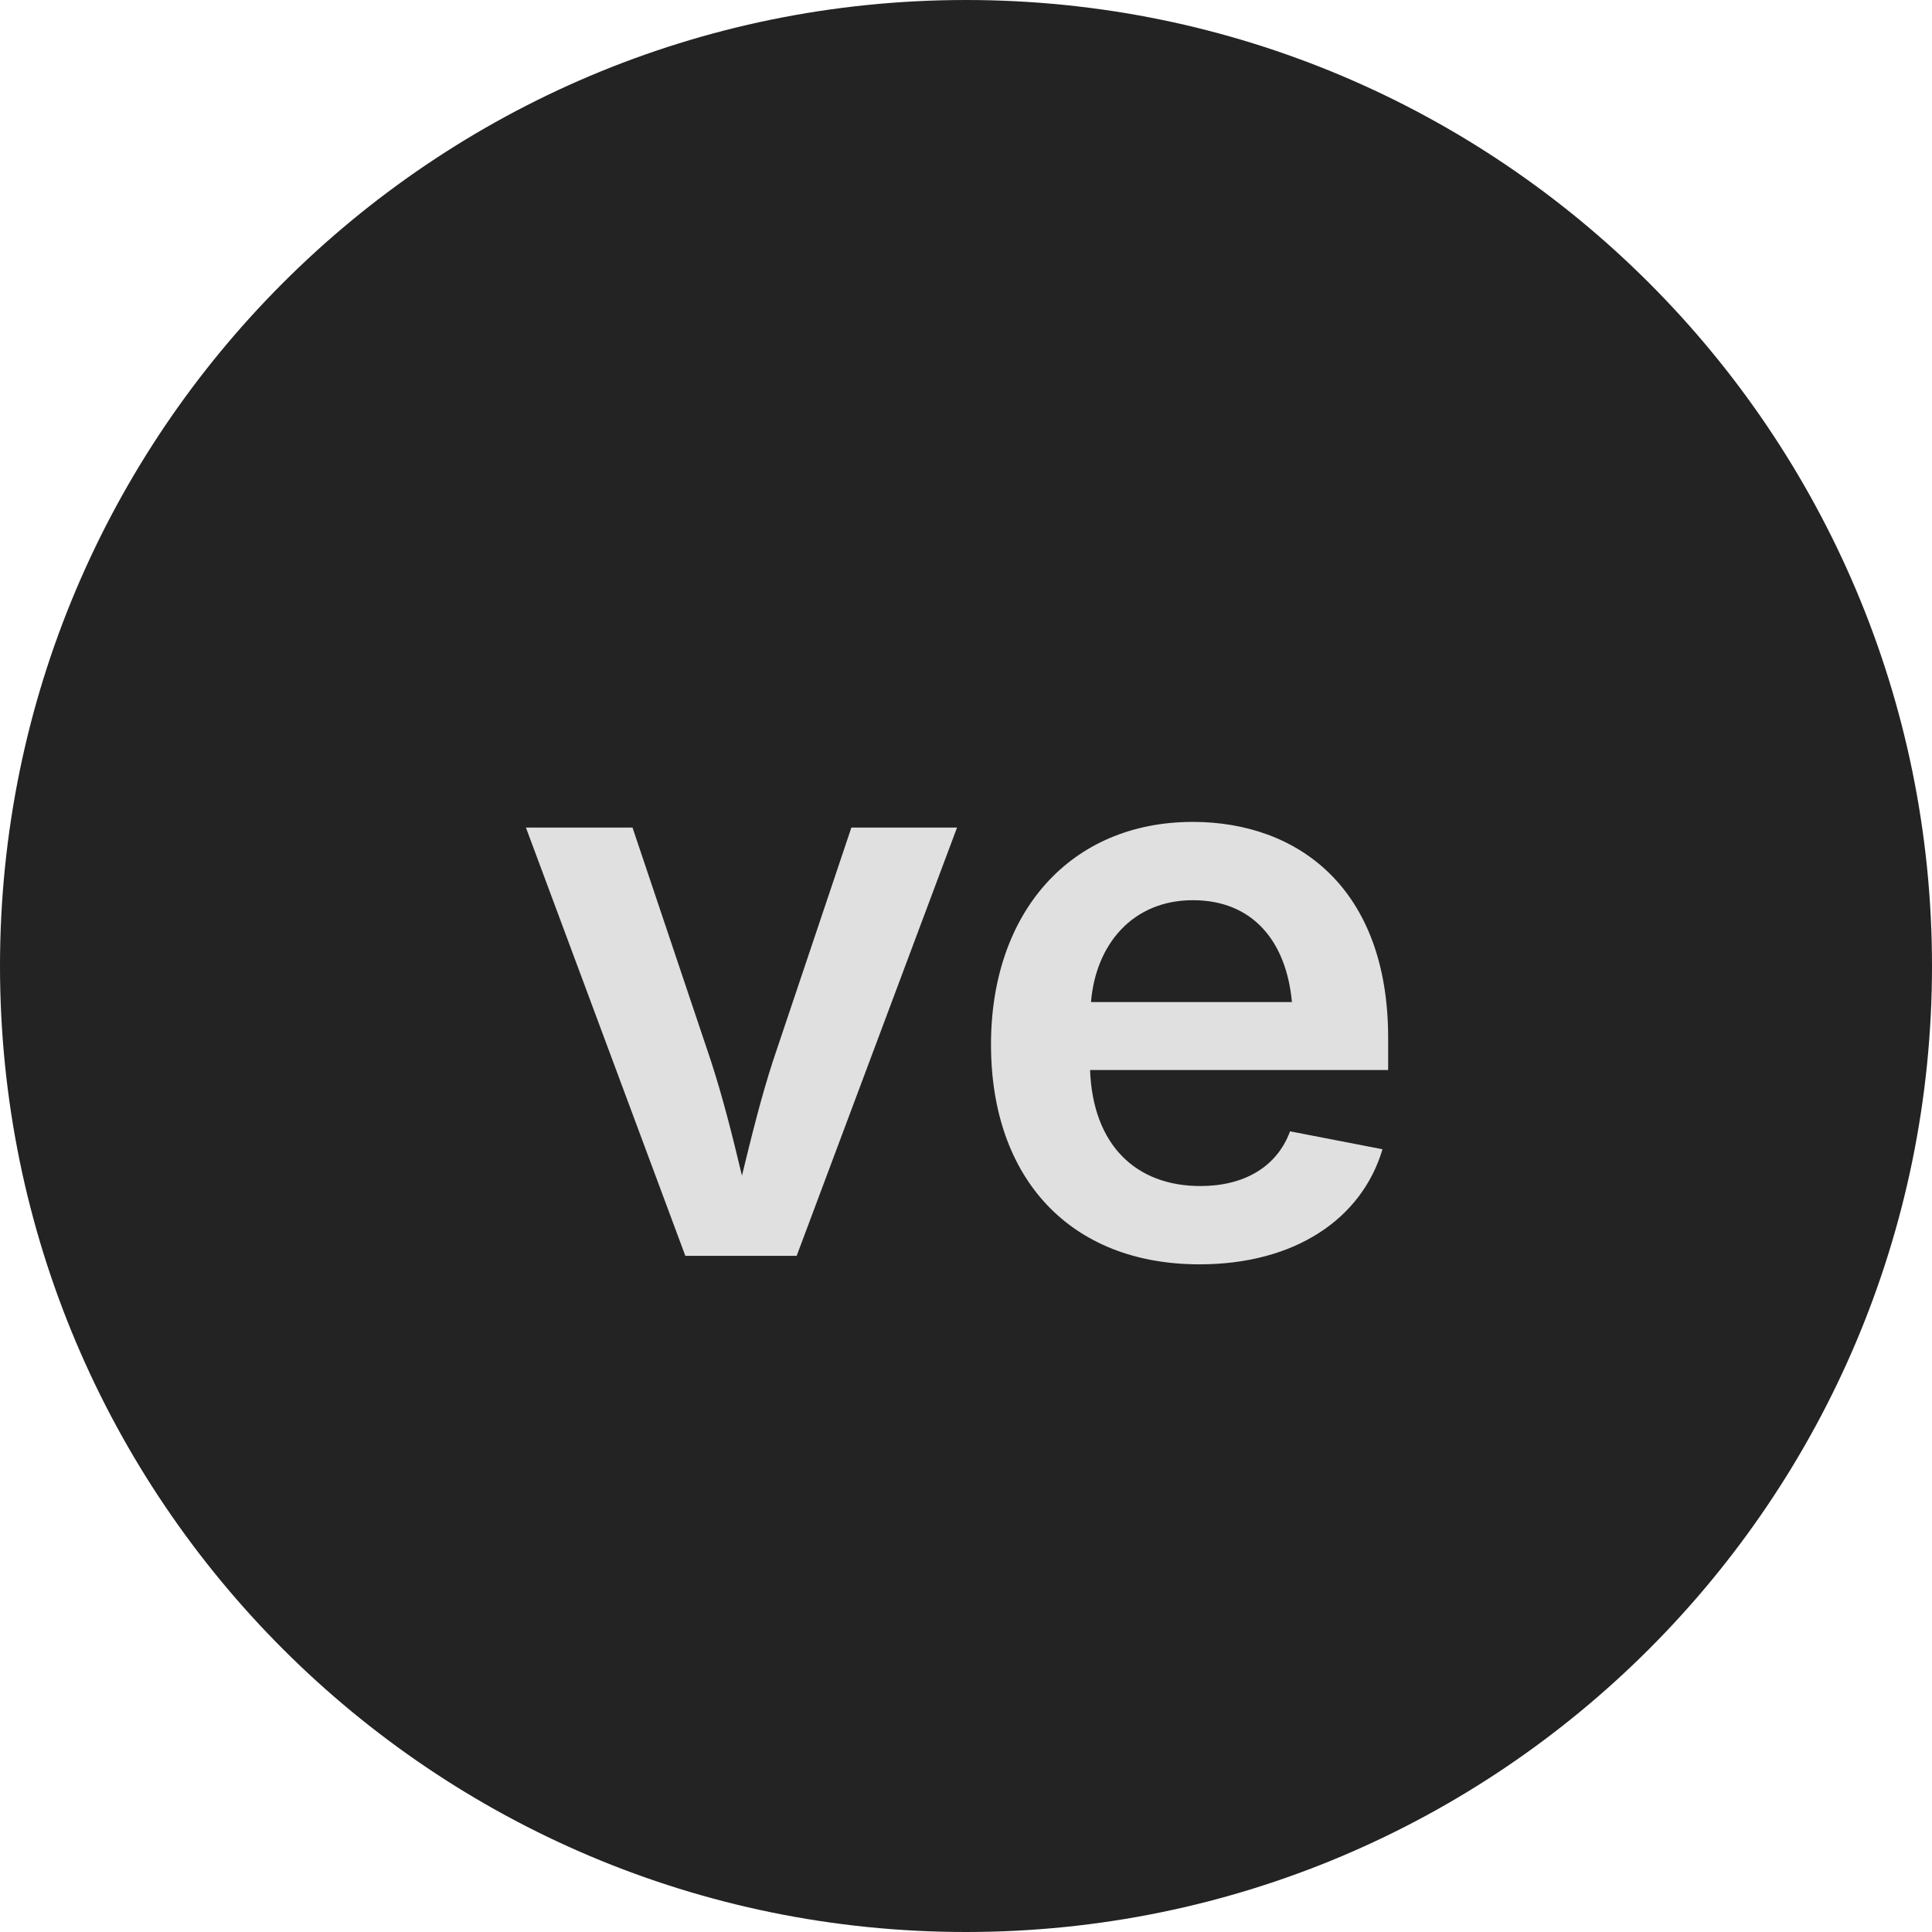
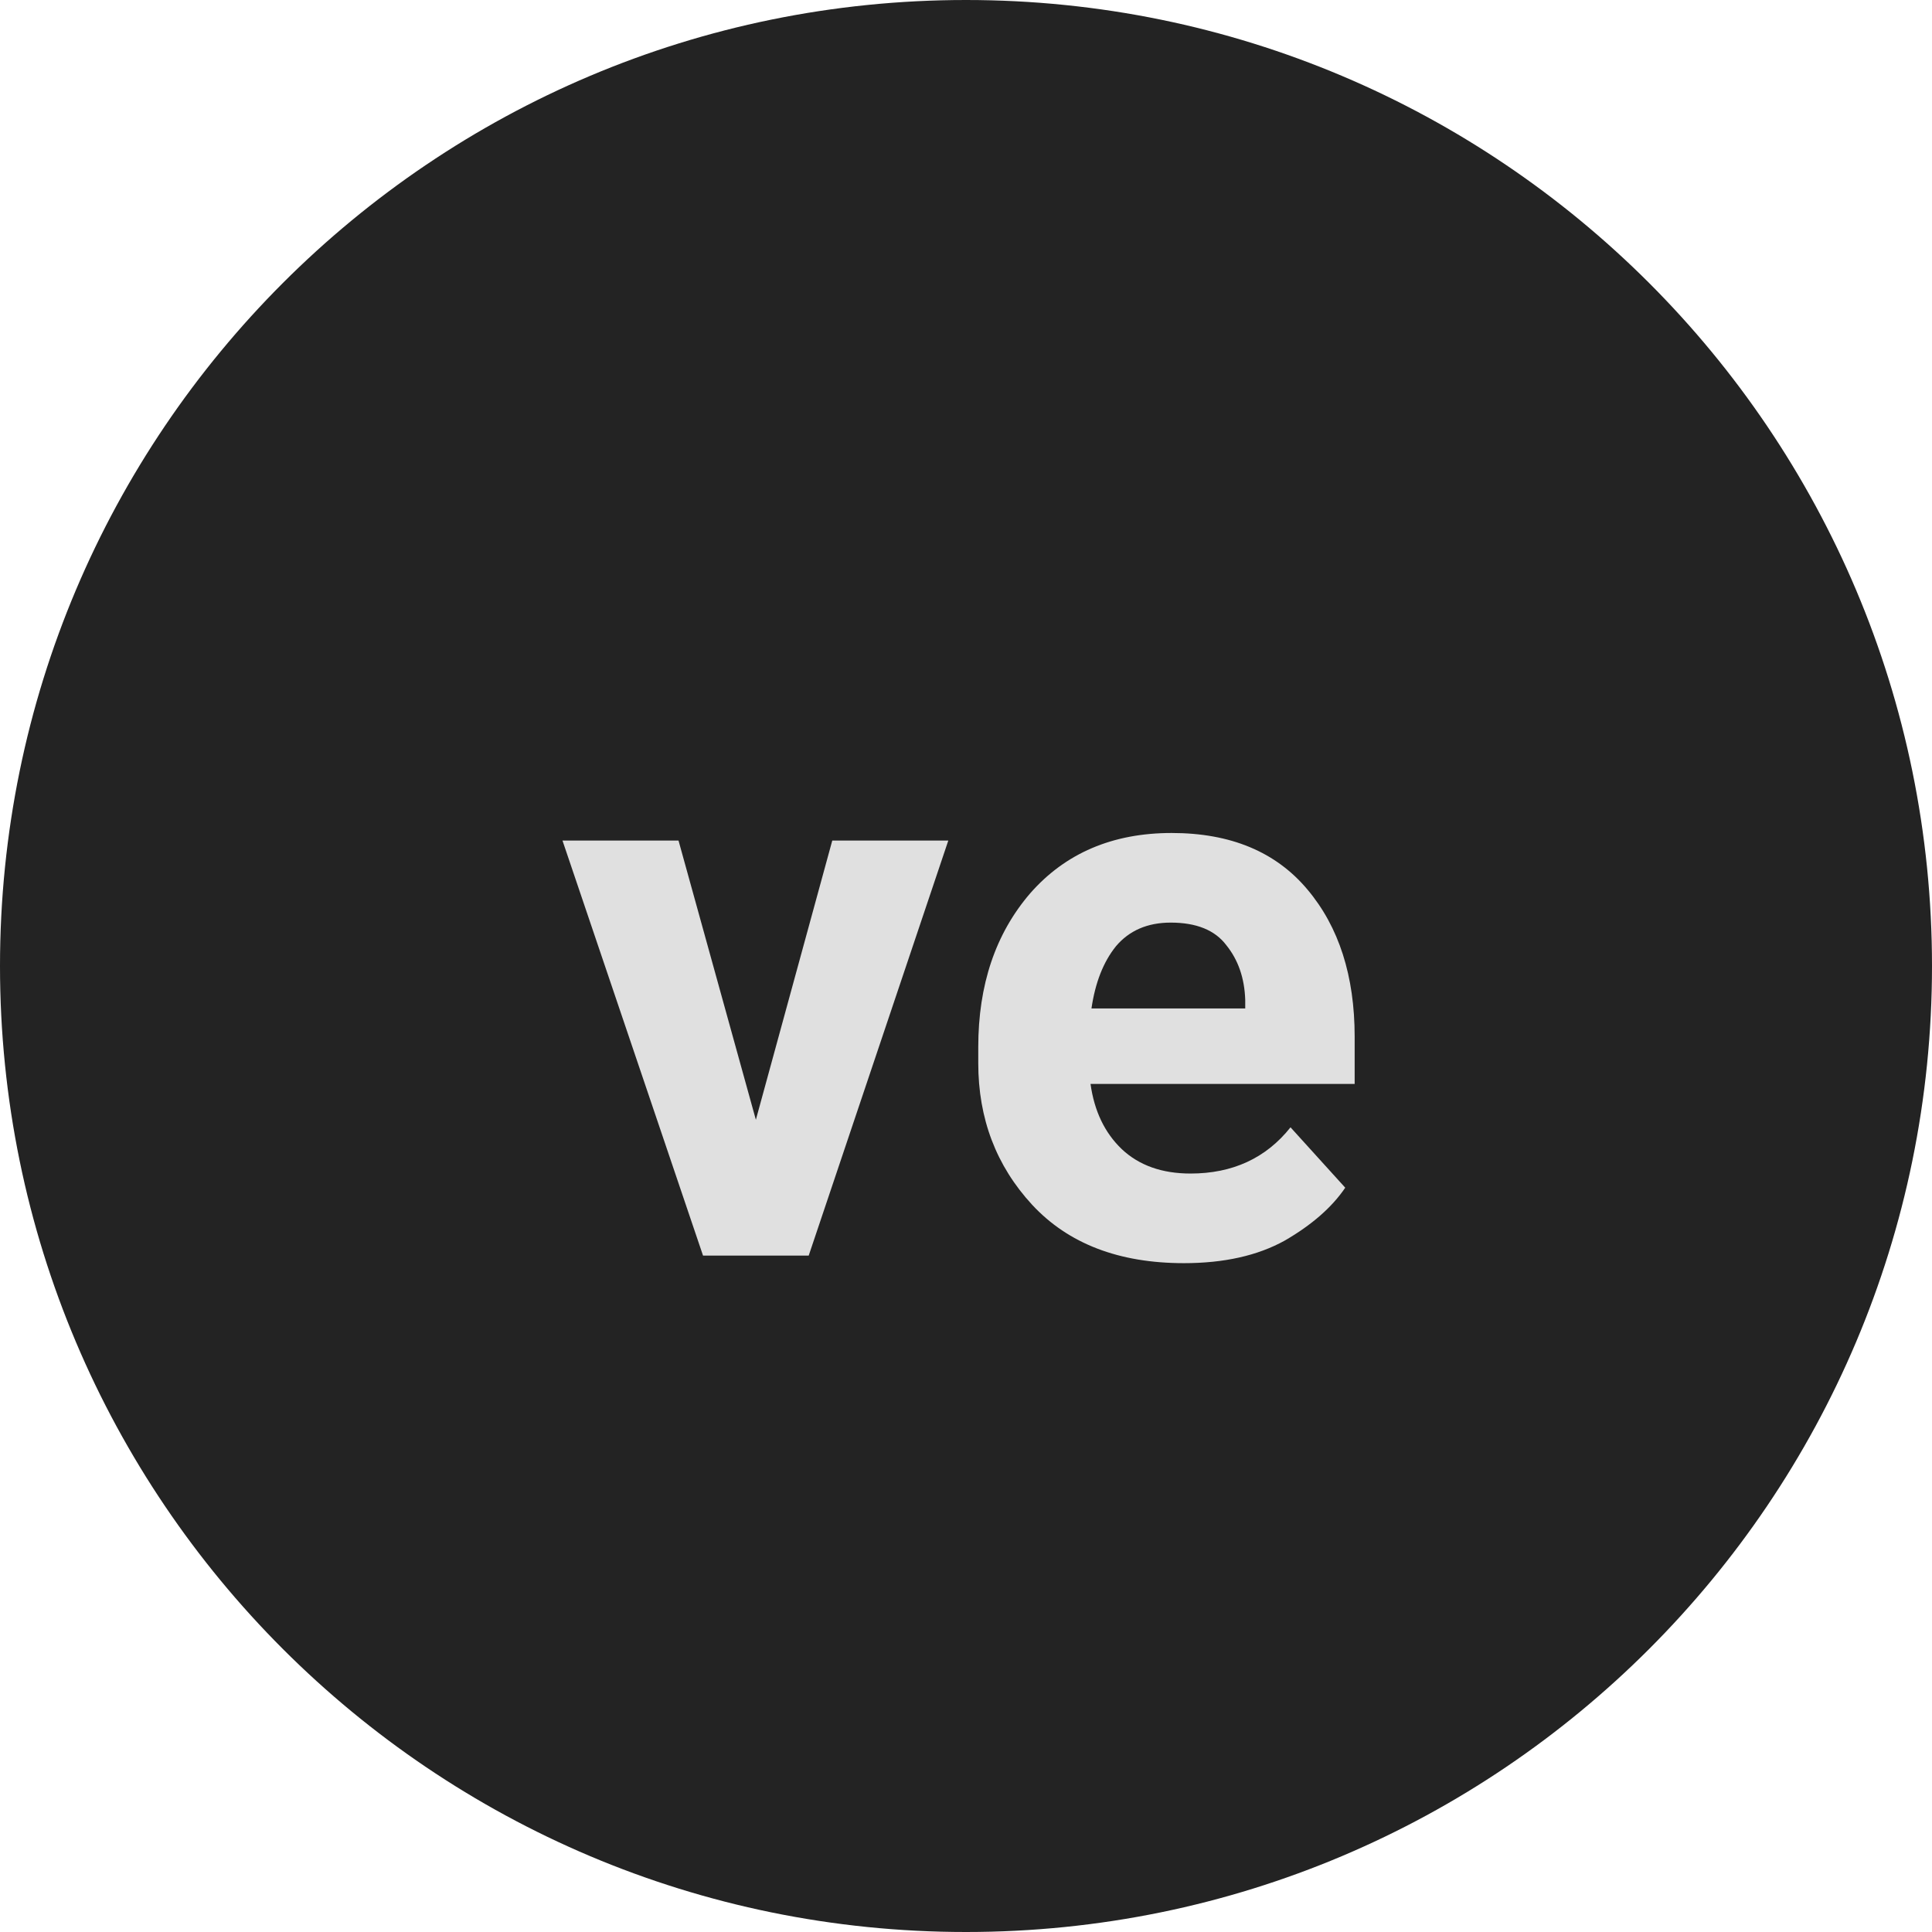
<svg xmlns="http://www.w3.org/2000/svg" viewBox="0 0 32 32" role="img" aria-label="ve">
  <circle cx="16" cy="16" r="16" fill="#232323" />
-   <text x="16" y="20.8" text-anchor="middle" font-family="system-ui, -apple-system, BlinkMacSystemFont, Segoe UI, sans-serif" font-size="13" font-weight="600" letter-spacing="0" fill="#e0e0e0">ve</text>
+   <text x="16" y="20.8" text-anchor="middle" font-family="Roboto, sans-serif" font-size="13" font-weight="600" letter-spacing="0" fill="#e0e0e0">ve</text>
</svg>
